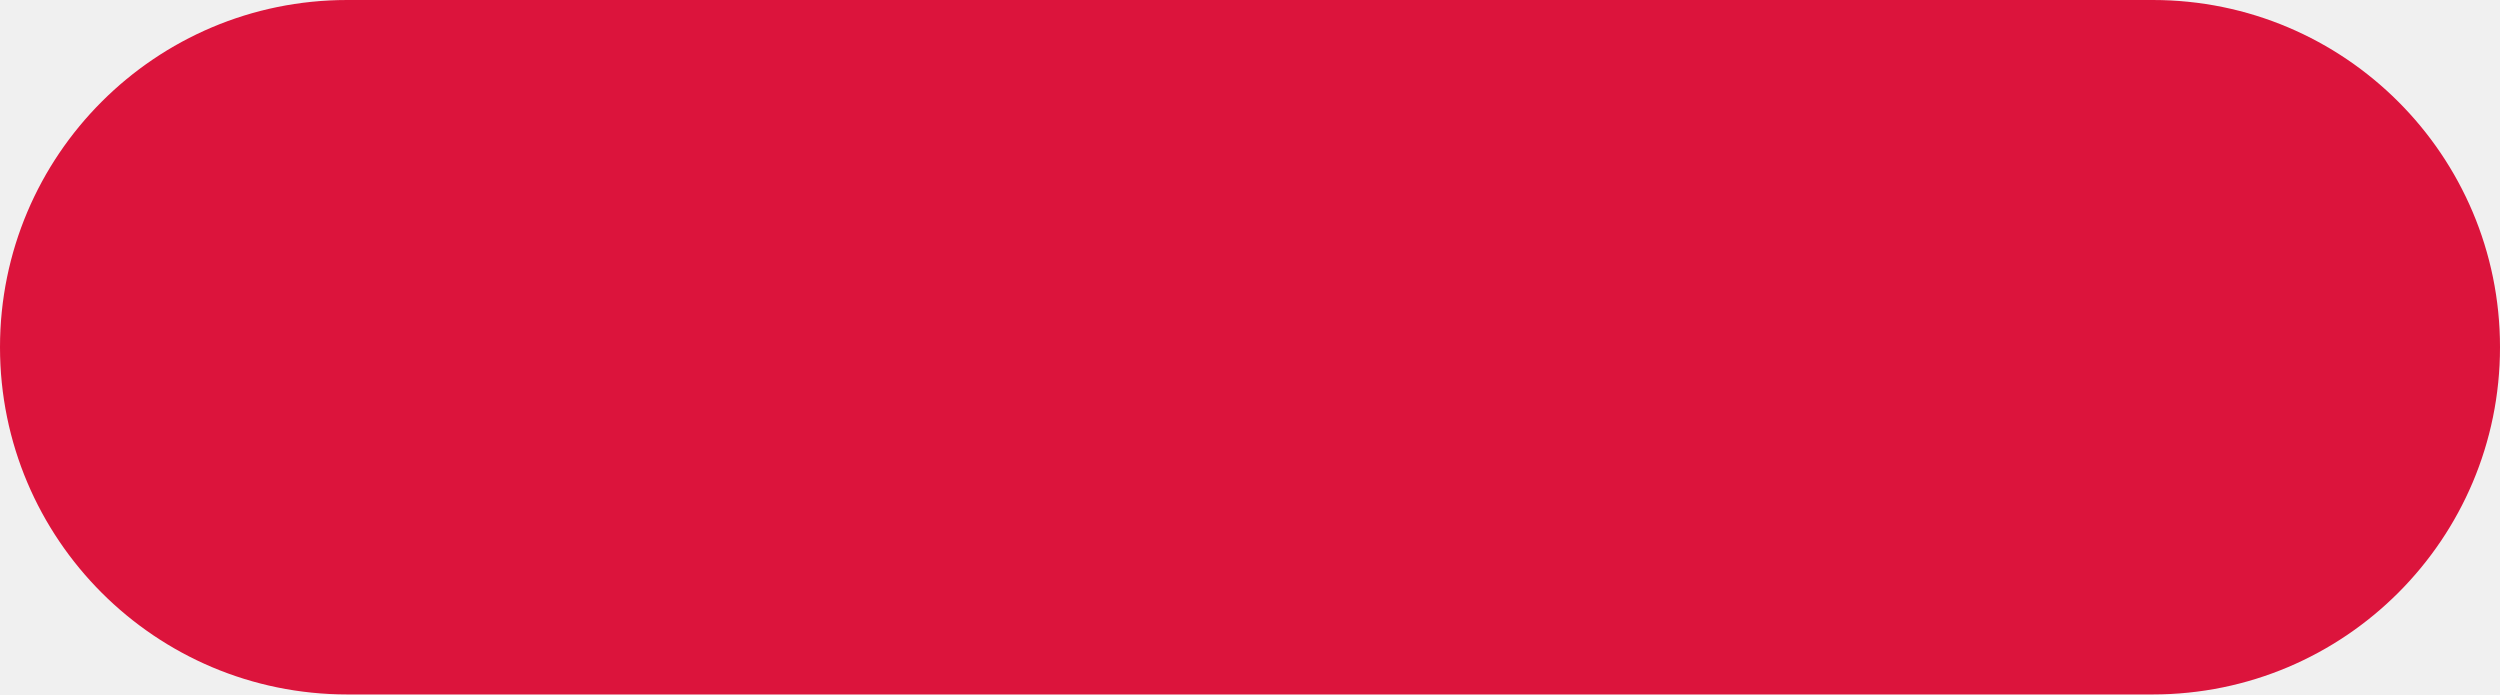
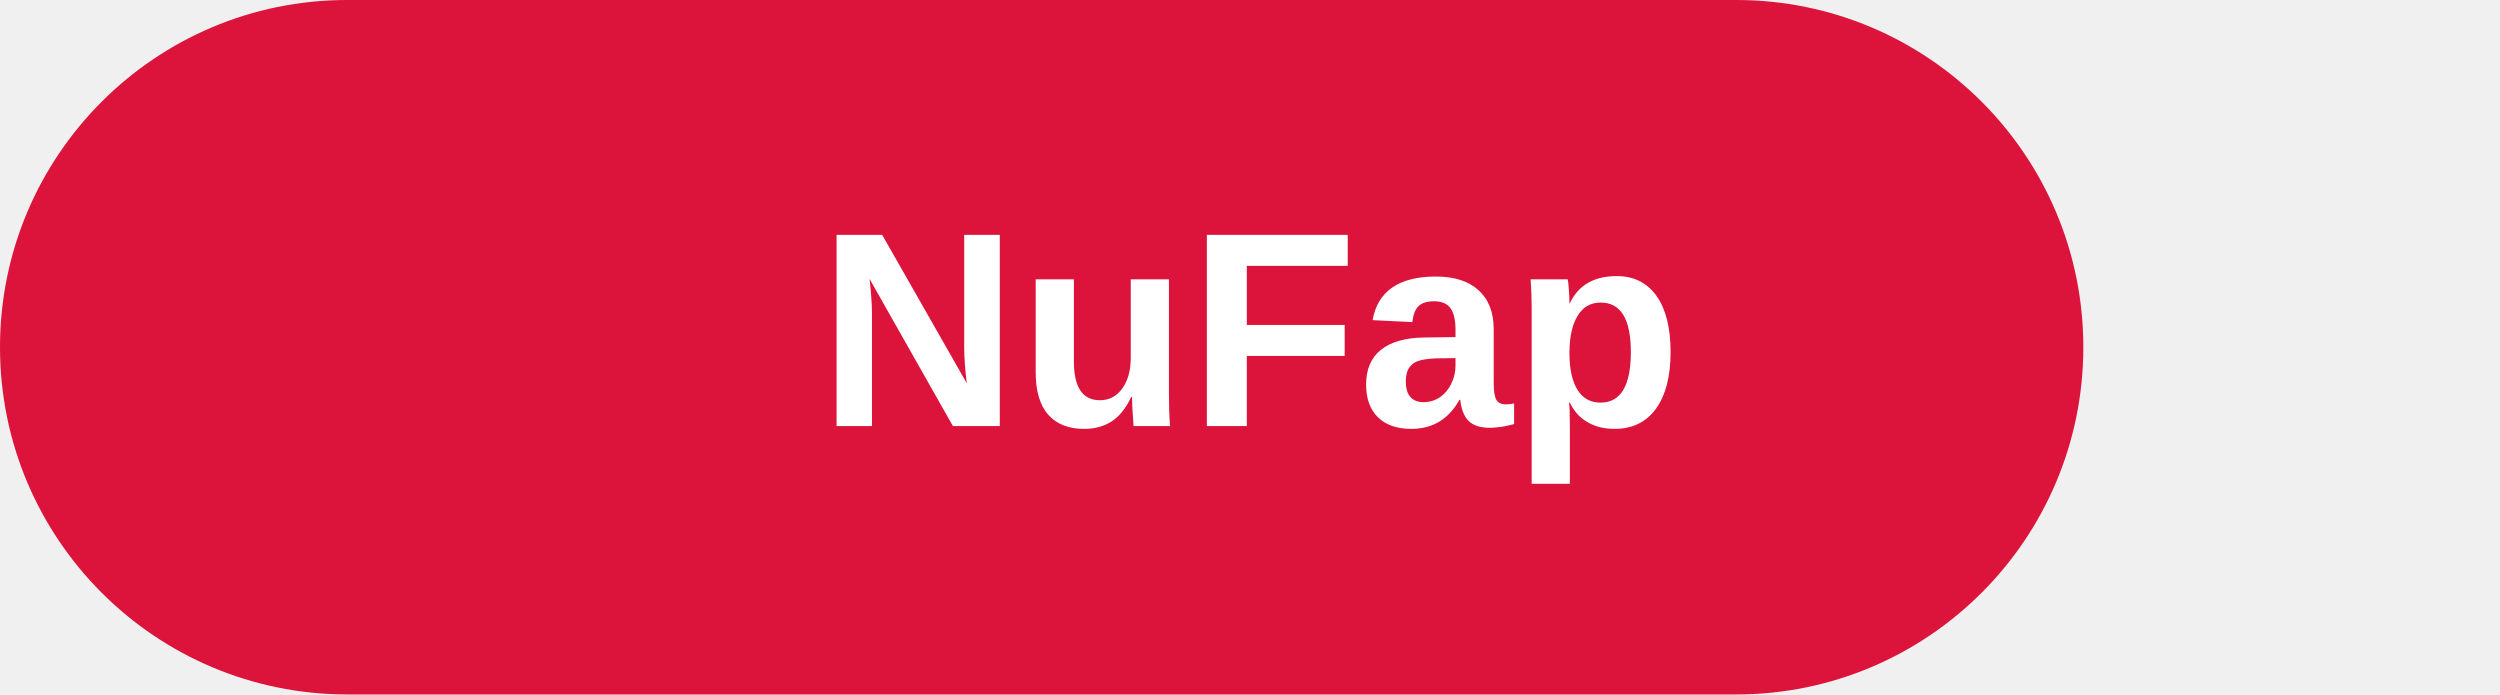
<svg xmlns="http://www.w3.org/2000/svg" width="180" height="50" viewBox="0 0 180 50">
-   <rect rx="25" width="180" height="50" fill="crimson" />
-   <text x="50%" y="50%" dominant-baseline="middle" text-anchor="middle" font-family="Arial, sans-serif" font-size="20" font-weight="bold" fill="white" />
+   <rect rx="25" width="150" height="50" fill="crimson" />
+   <text x="50%" y="50%" dominant-baseline="middle" text-anchor="middle" font-family="Arial, sans-serif" font-size="20" font-weight="bold" fill="white">NuFap</text>
</svg>
